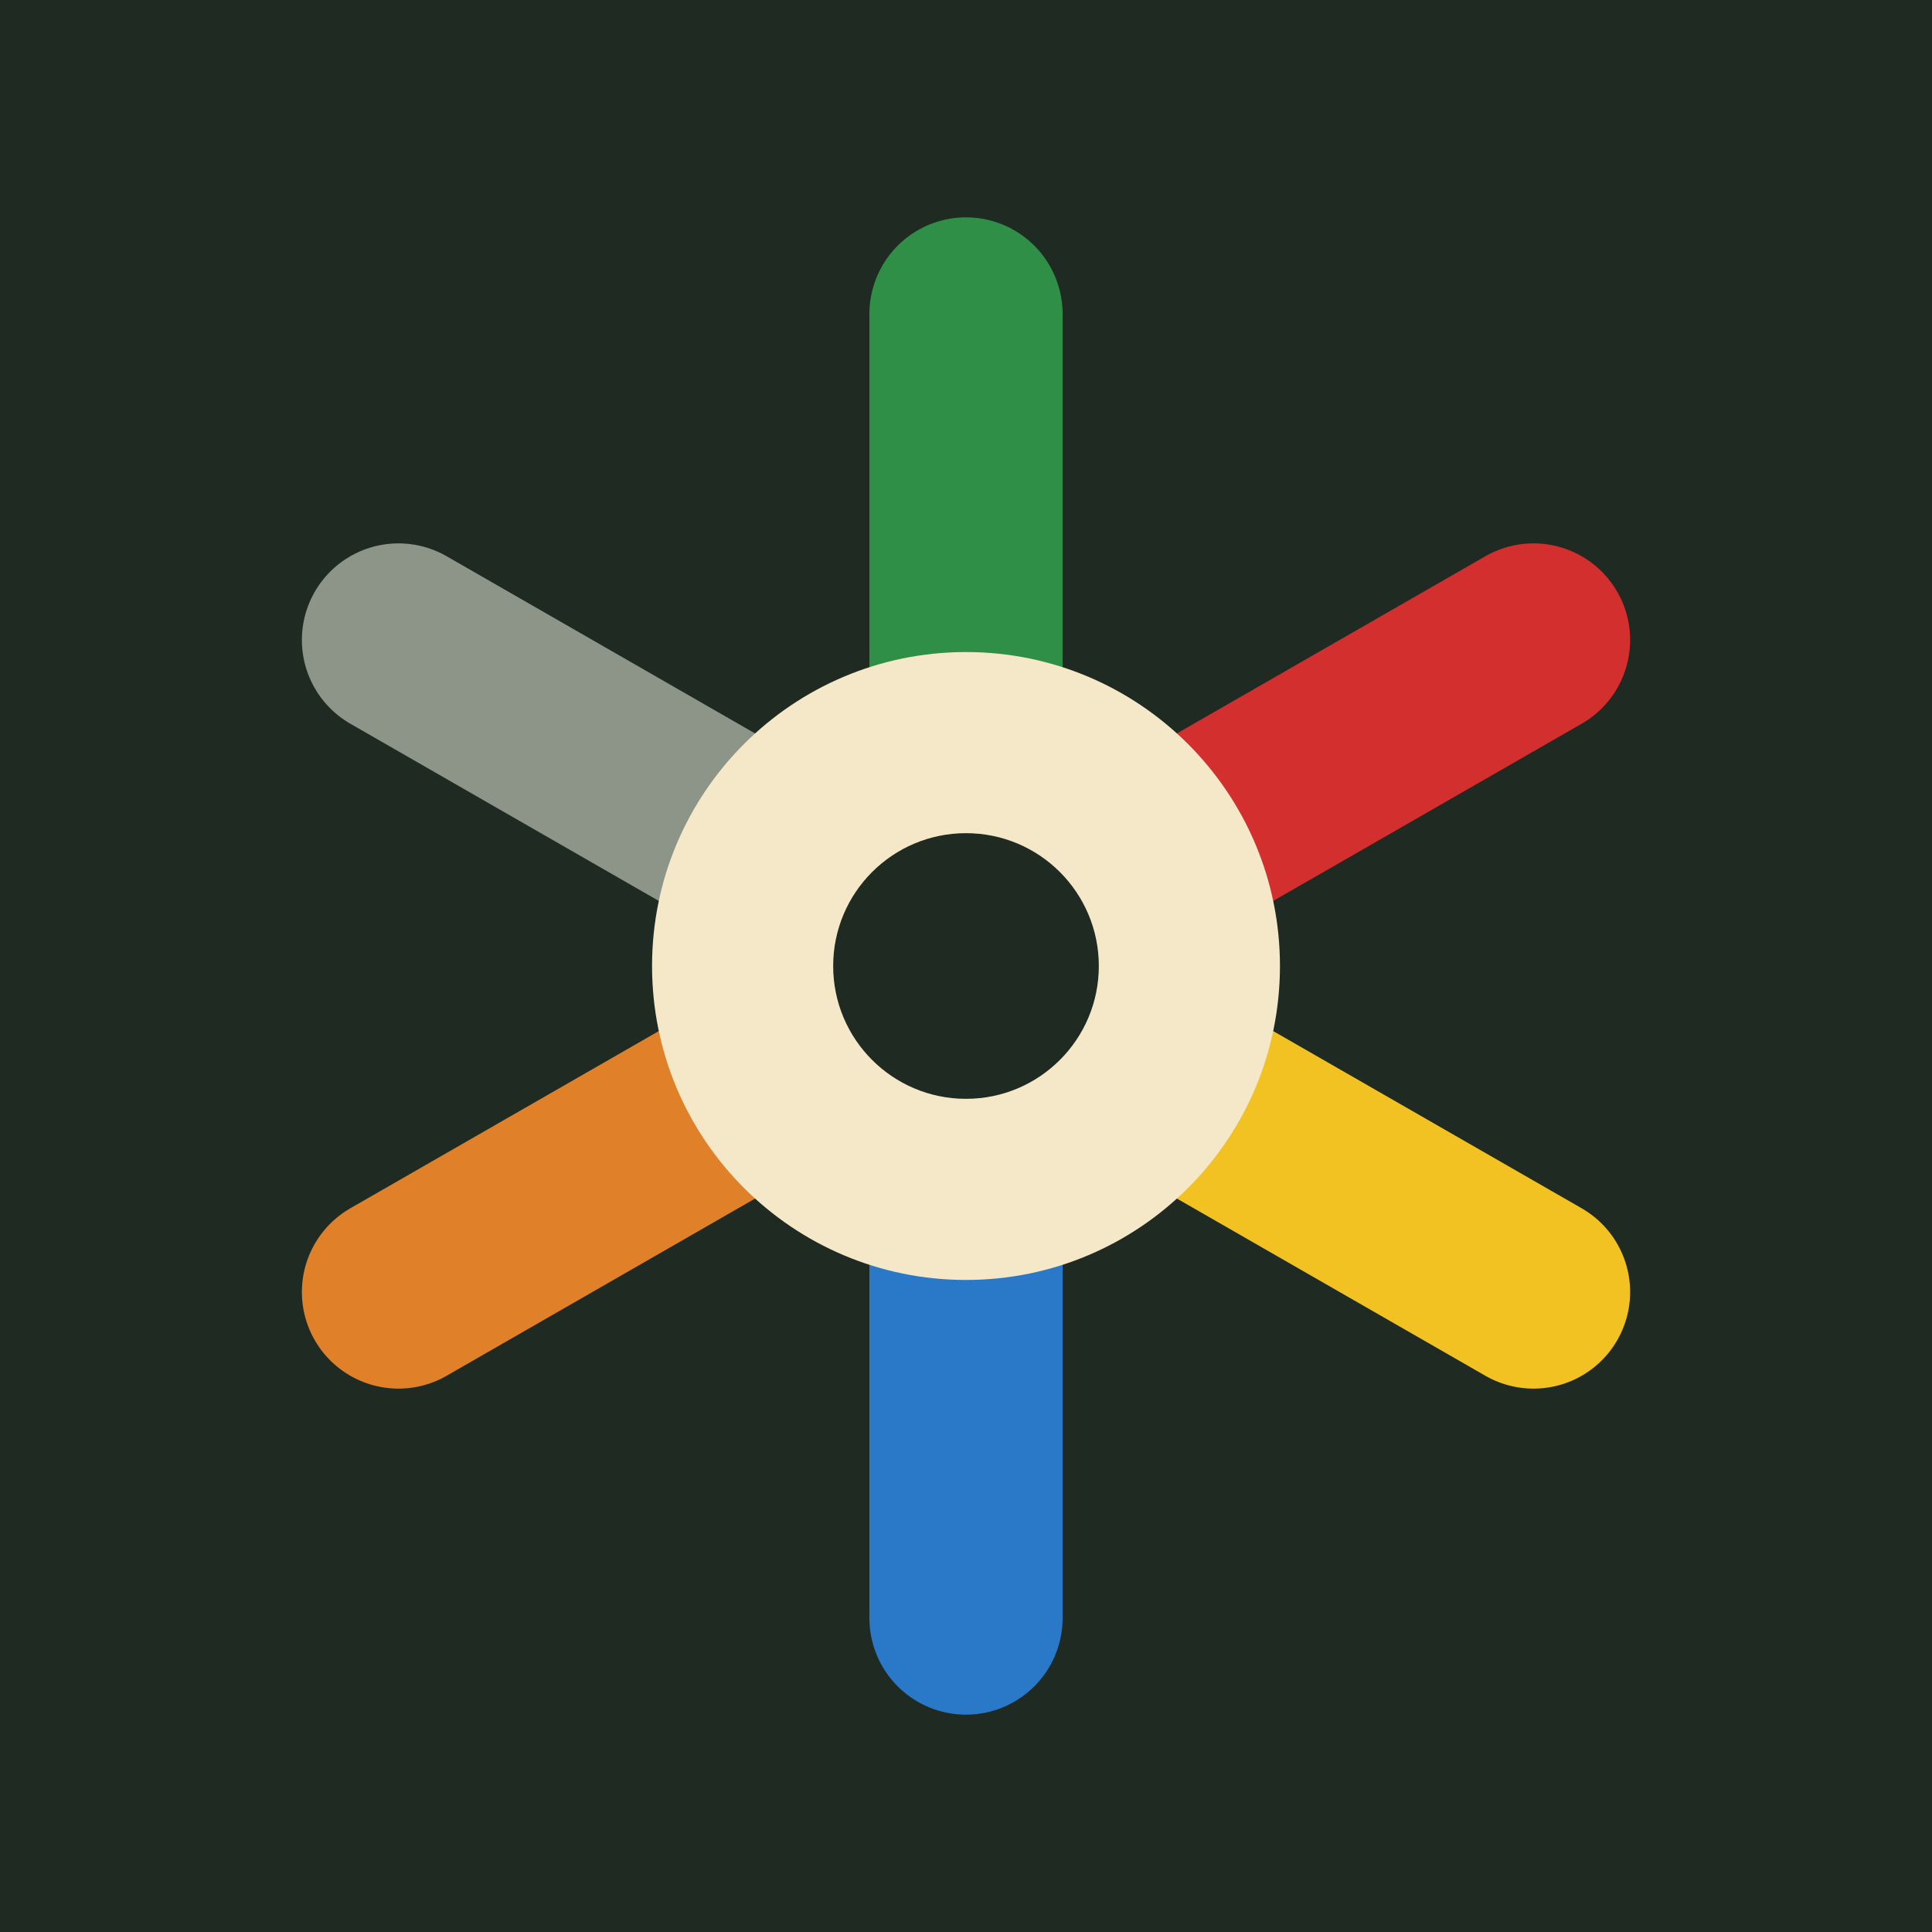
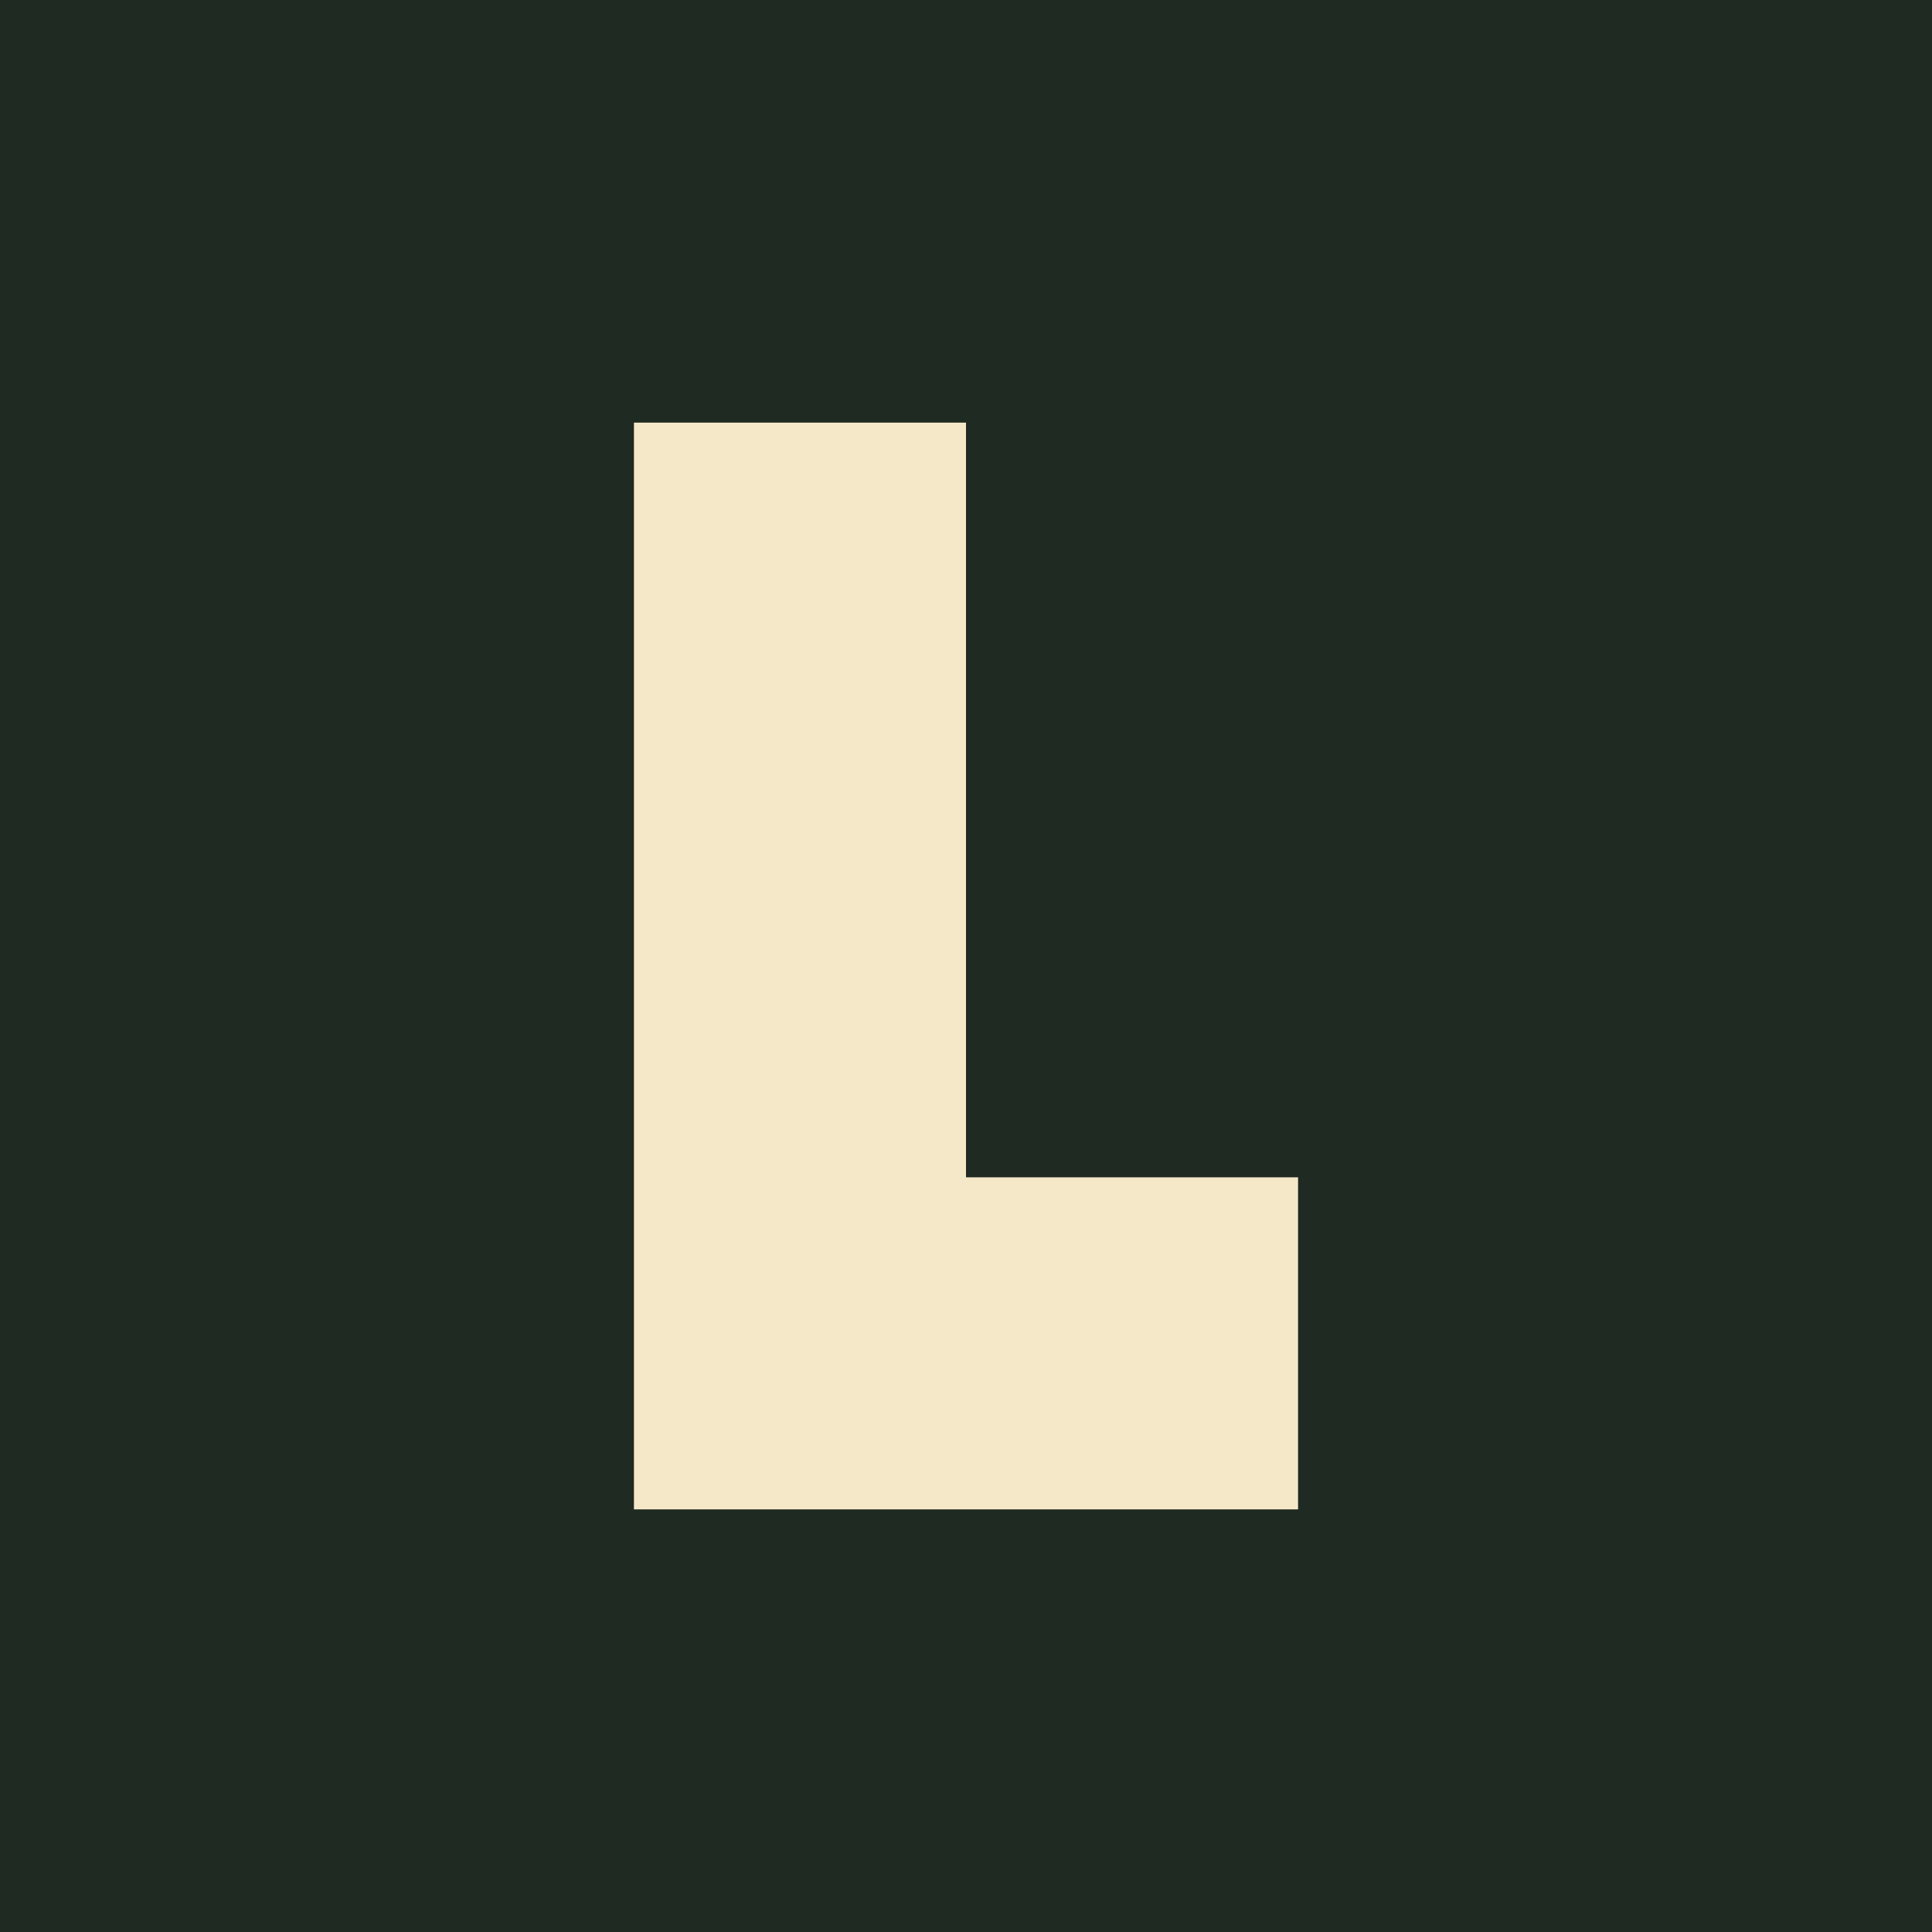
- <svg xmlns="http://www.w3.org/2000/svg" viewBox="0 0 160 160" width="512" height="512">
-   <rect width="160" height="160" fill="#1f2a22" />
-   <g stroke-width="16" stroke-linecap="round" fill="none">
-     <line x1="80" y1="80" x2="80" y2="26" stroke="#2f8f46" />
-     <line x1="80" y1="80" x2="127" y2="53" stroke="#d32f2f" />
-     <line x1="80" y1="80" x2="127" y2="107" stroke="#f2c222" />
-     <line x1="80" y1="80" x2="80" y2="134" stroke="#2a78c8" />
-     <line x1="80" y1="80" x2="33" y2="107" stroke="#e0812a" />
-     <line x1="80" y1="80" x2="33" y2="53" stroke="#8d9488" />
-   </g>
-   <circle cx="80" cy="80" r="26" fill="#f5e8c8" />
-   <circle cx="80" cy="80" r="11" fill="#1f2a22" />
+ <svg xmlns="http://www.w3.org/2000/svg" viewBox="0 0 512 512" width="512" height="512">
+   <rect width="512" height="512" fill="#1f2a22" />
+   <path d="M168 112h88v200h88v88H168z" fill="#f5e8c8" />
</svg>
